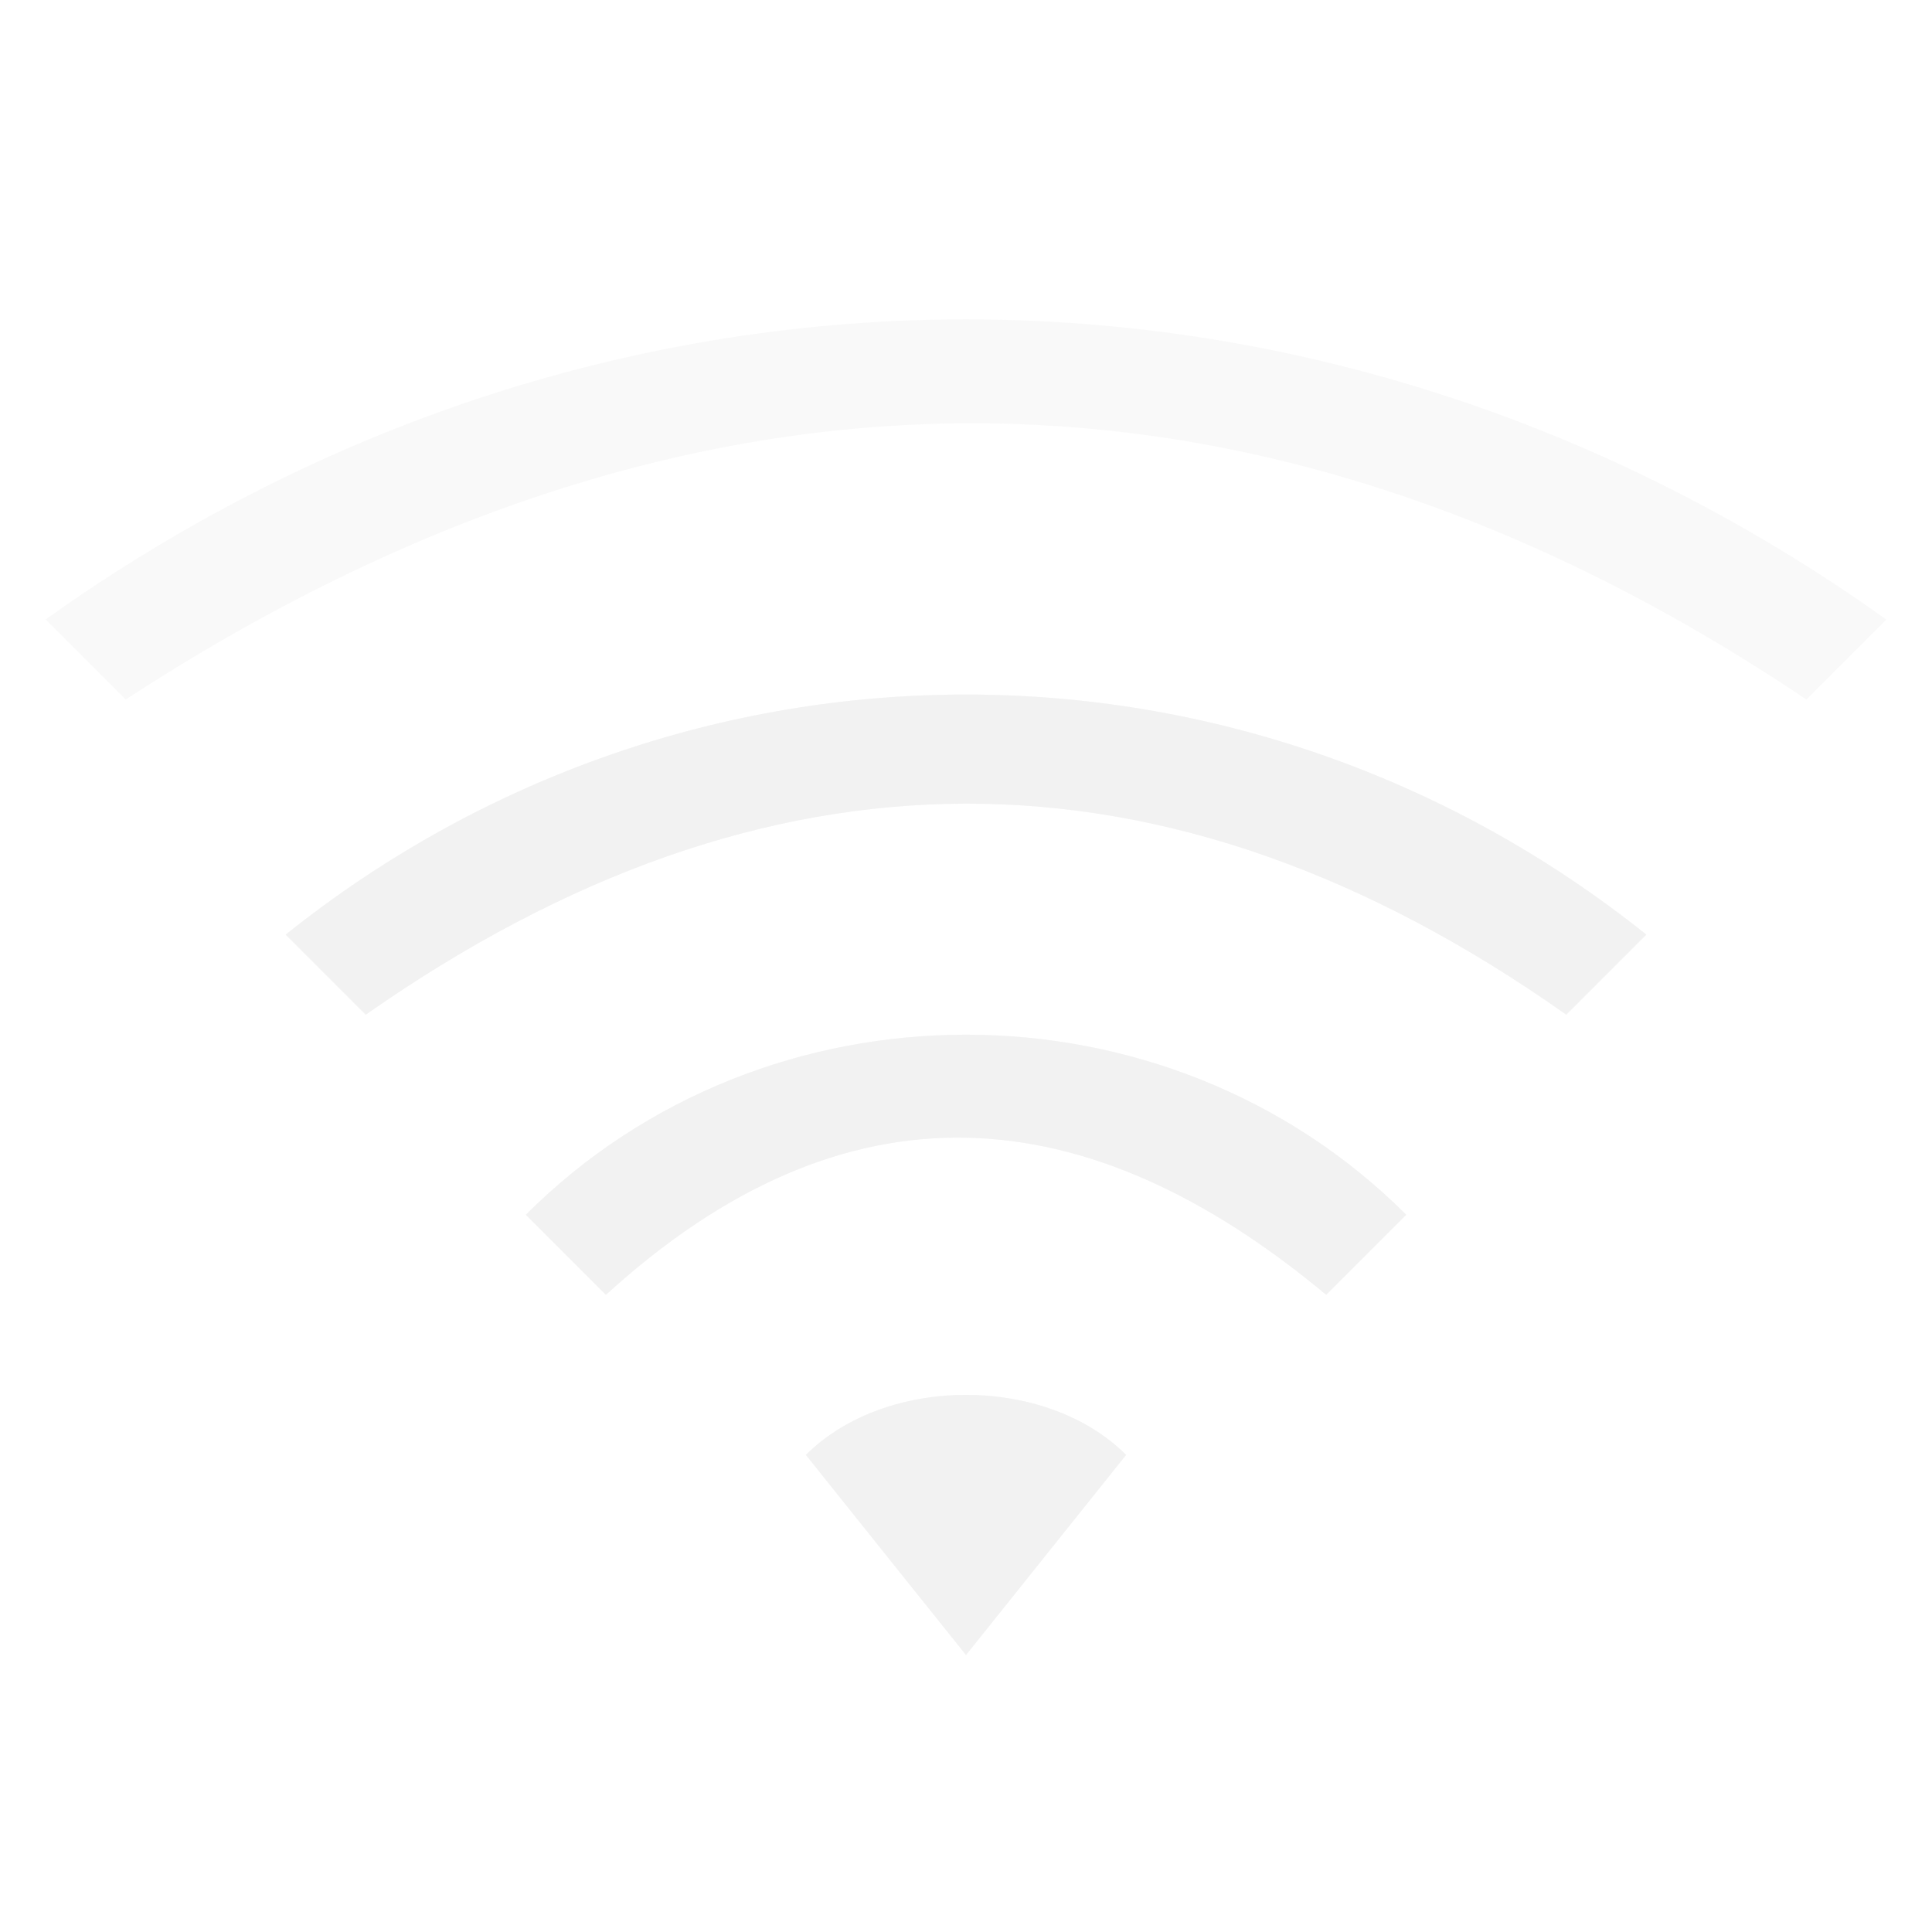
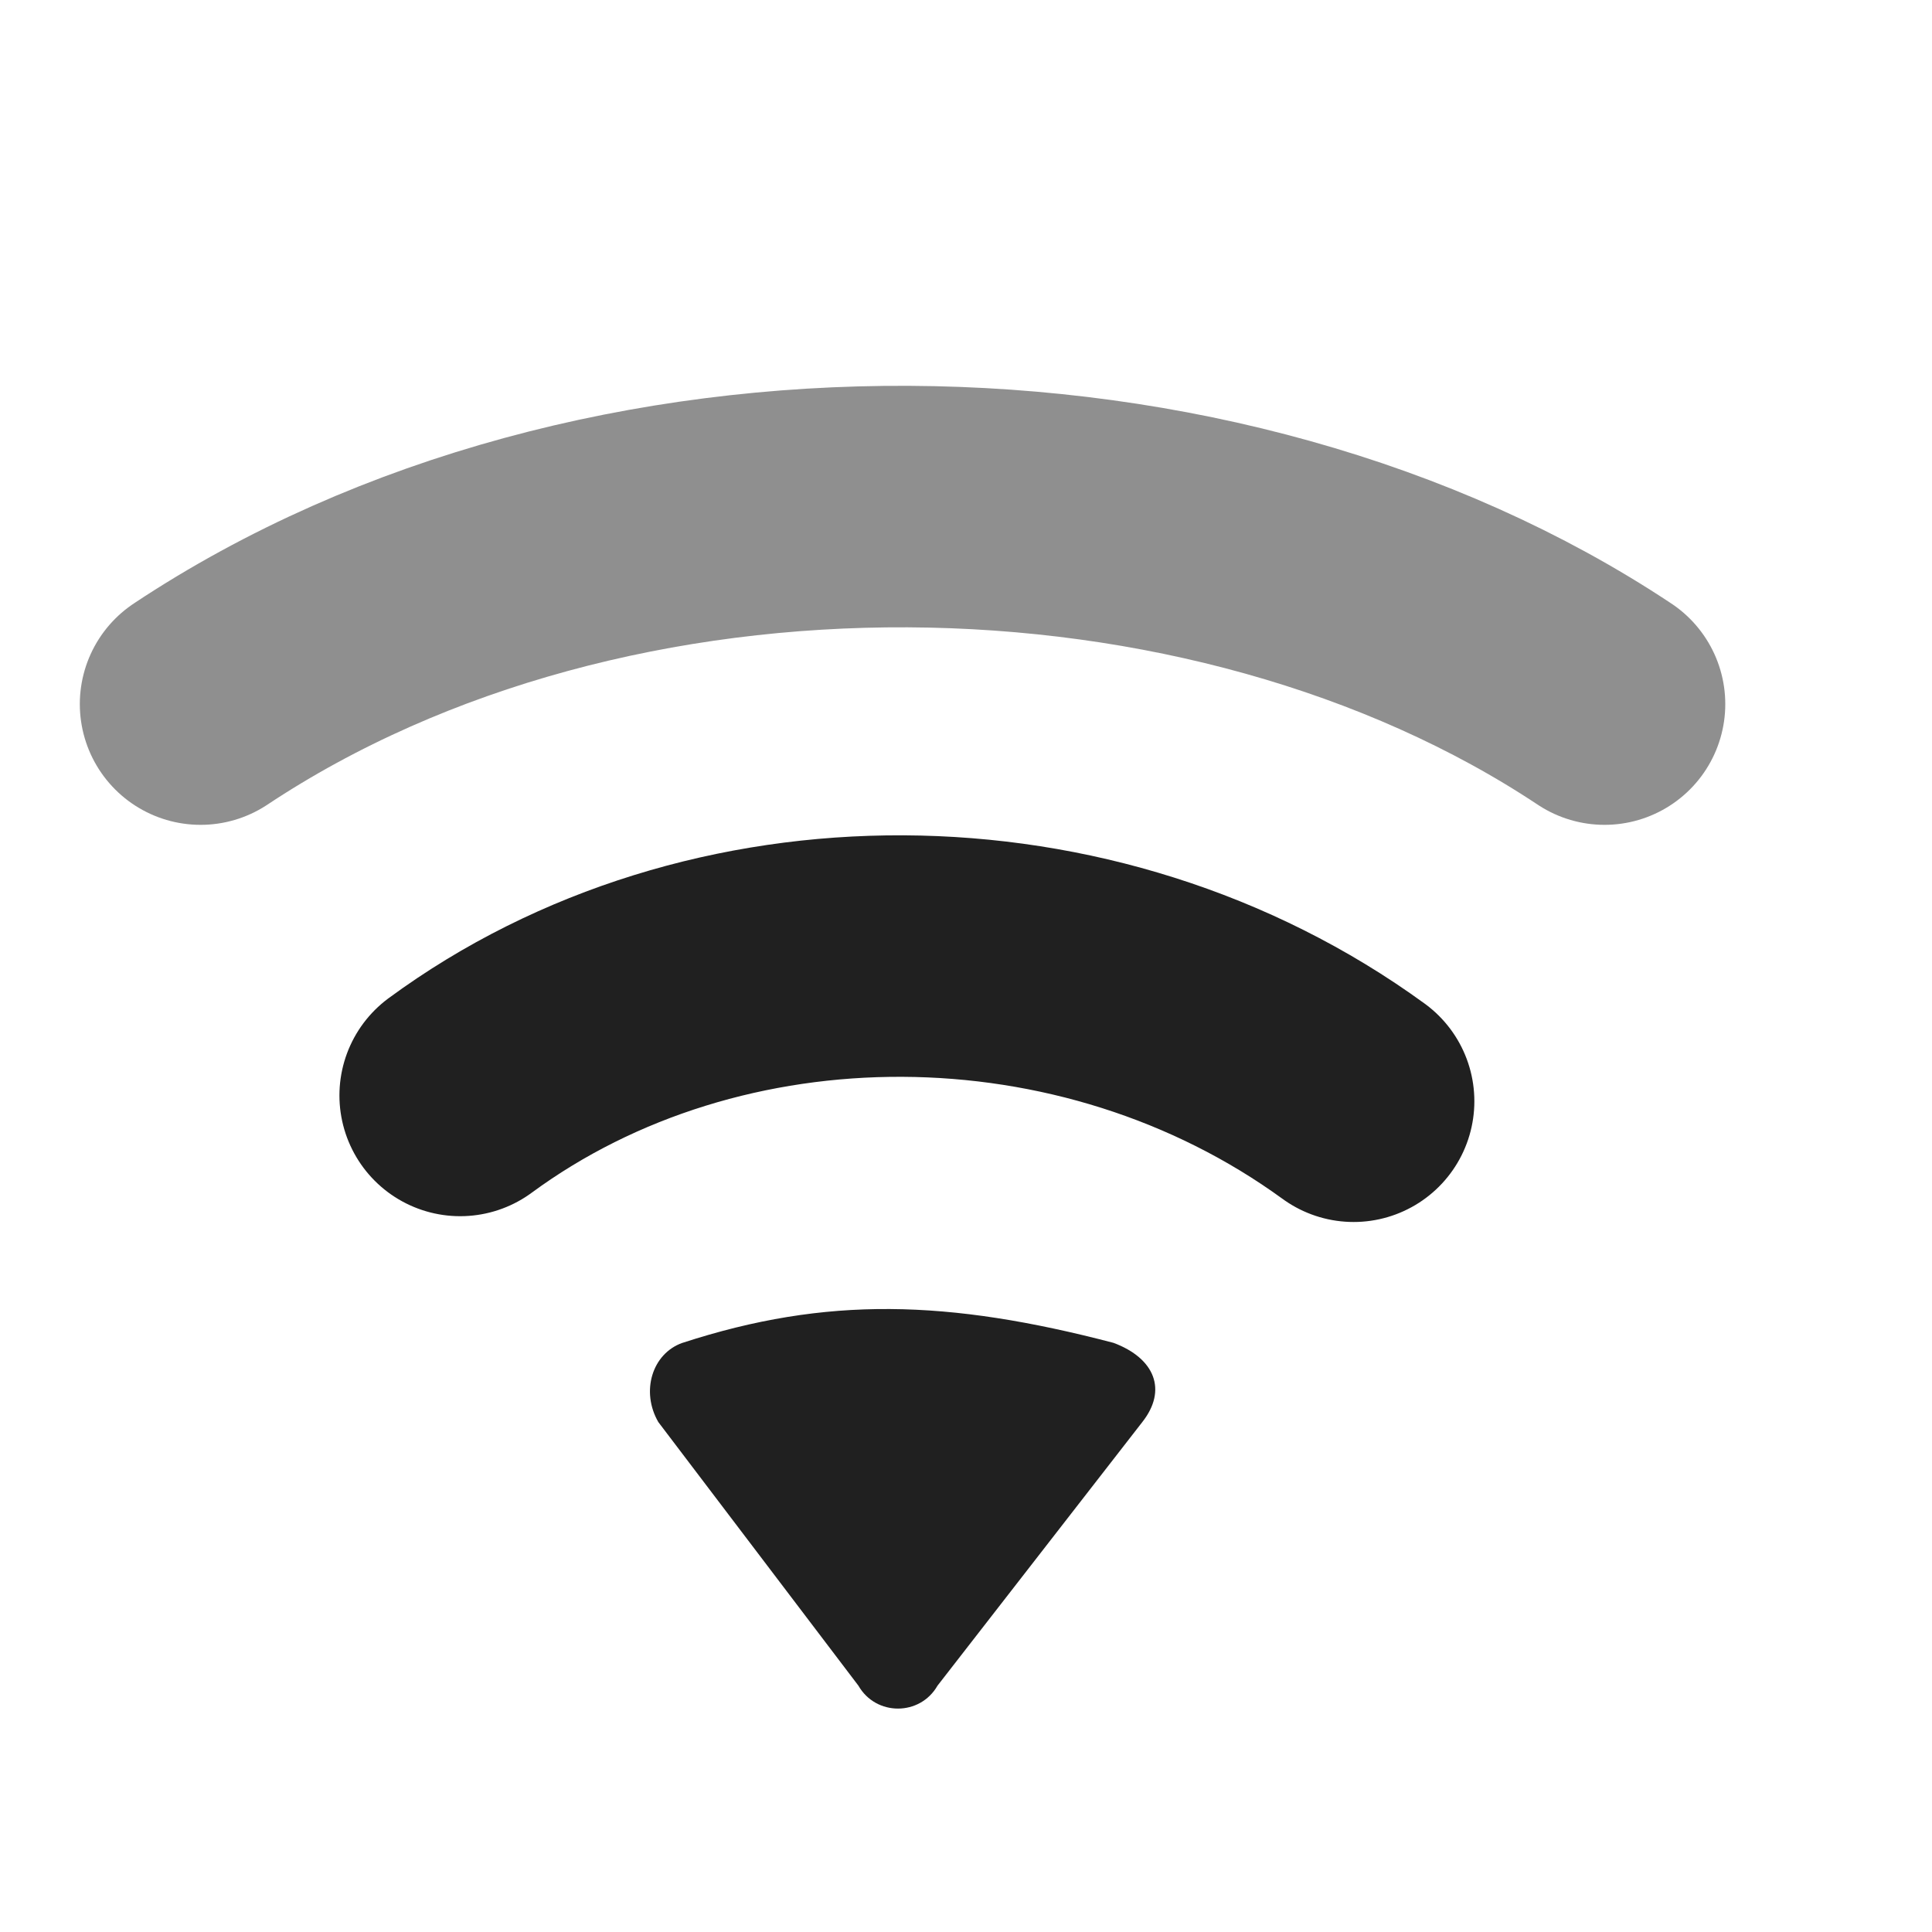
- <svg xmlns="http://www.w3.org/2000/svg" version="1.1" width="16" height="16" id="svg3773">
-   <defs id="defs3775" />
-   <path style="opacity:1;fill:#f2f2f2;fill-opacity:0.464;stroke-width:0.936;stroke-miterlimit:4;stroke-dasharray:none" d="m 8,2.645 c -2.651,0 -5.302,0.828 -7.622,2.485 L 1.041,5.793 c 4.64,-3.024 9.341,-3.075 13.919,0 L 15.622,5.131 C 13.302,3.474 10.651,2.645 8,2.645 Z m 0,3.107 c -1.988,0 -3.977,0.663 -5.634,1.988 l 0.663,0.663 c 3.314,-2.32 6.628,-2.34 9.942,0 L 13.634,7.74 C 11.977,6.415 9.988,5.752 8,5.752 Z m 0,2.817 c -1.326,0 -2.651,0.497 -3.645,1.491 l 0.663,0.663 c 1.988,-1.813 3.977,-1.657 5.965,4e-6 l 0.663,-0.663 C 10.651,9.066 9.326,8.569 8,8.569 Z m 0,2.983 c -0.497,0 -0.994,0.166 -1.326,0.497 l 1.326,1.657 1.326,-1.657 C 8.994,11.717 8.497,11.552 8,11.552 Z" id="path839" />
-   <path id="path1248" d="m 8,5.752 c -1.988,0 -3.977,0.663 -5.634,1.988 l 0.663,0.663 c 3.314,-2.32 6.628,-2.34 9.942,0 L 13.634,7.74 C 11.977,6.415 9.988,5.752 8,5.752 Z m 0,2.817 c -1.326,0 -2.651,0.497 -3.645,1.491 l 0.663,0.663 c 1.988,-1.813 3.977,-1.657 5.965,4e-6 l 0.663,-0.663 C 10.651,9.066 9.326,8.569 8,8.569 Z m 0,2.983 c -0.497,0 -0.994,0.166 -1.326,0.497 l 1.326,1.657 1.326,-1.657 C 8.994,11.717 8.497,11.552 8,11.552 Z" style="opacity:1;fill:#f2f2f2;fill-opacity:1;stroke-width:0.936;stroke-miterlimit:4;stroke-dasharray:none" />
+ <svg xmlns="http://www.w3.org/2000/svg" xmlns:xlink="http://www.w3.org/1999/xlink" version="1.1" width="16" height="16" id="svg3773">
+   <defs id="defs3775">
+     <filter style="color-interpolation-filters:sRGB" id="filter7554">
+       <feBlend mode="darken" in2="BackgroundImage" id="feBlend7556" />
+     </filter>
+     <filter id="filter7554-5" style="color-interpolation-filters:sRGB">
+       <feBlend id="feBlend7556-4" in2="BackgroundImage" mode="darken" />
+     </filter>
+     <filter style="color-interpolation-filters:sRGB" id="filter7554-6">
+       <feBlend id="feBlend7556-6" in2="BackgroundImage" mode="darken" />
+     </filter>
+     <linearGradient gradientTransform="translate(-1,-2)" gradientUnits="userSpaceOnUse" xlink:href="#linearGradient3678" id="linearGradient2868" y2="19" x2="8.925" y1="6" x1="8.925" />
+     <linearGradient id="linearGradient3678">
+       <stop offset="0" style="stop-color:#ffffff;stop-opacity:1" id="stop3680" />
+       <stop offset="1" style="stop-color:#e6e6e6;stop-opacity:1" id="stop3682" />
+     </linearGradient>
+     <linearGradient gradientTransform="translate(-2,-1)" gradientUnits="userSpaceOnUse" xlink:href="#linearGradient3678" id="linearGradient2393" y2="21" x2="9" y1="3" x1="9" />
+     <linearGradient x1="14" y1="3" x2="14" y2="21" id="linearGradient2398" xlink:href="#linearGradient3587-6-5-3" gradientUnits="userSpaceOnUse" gradientTransform="translate(-1.000123,-5)" />
+     <linearGradient id="linearGradient3587-6-5-3">
+       <stop id="stop3589-9-2-0" style="stop-color:#000000;stop-opacity:1" offset="0" />
+       <stop id="stop3591-7-4-7" style="stop-color:#363636;stop-opacity:1" offset="1" />
+     </linearGradient>
+     <linearGradient x1="66.097" y1="9.364" x2="66.097" y2="27.364" id="linearGradient2395" xlink:href="#linearGradient3587-6-5-3" gradientUnits="userSpaceOnUse" gradientTransform="translate(-52.0968,-11.36383)" />
+     <linearGradient x1="4.955" y1="2.684" x2="4.955" y2="13.496" id="linearGradient7390" xlink:href="#linearGradient3587-6-5-3" gradientUnits="userSpaceOnUse" />
+     <linearGradient x1="7.911" y1="4.576" x2="7.911" y2="11.649" id="linearGradient7392" xlink:href="#linearGradient3587-6-5-3" gradientUnits="userSpaceOnUse" />
+     <linearGradient x1="10.187" y1="2.774" x2="10.187" y2="13.317" id="linearGradient7394" xlink:href="#linearGradient3587-6-5-3" gradientUnits="userSpaceOnUse" />
+     <linearGradient x1="13.917" y1="0.882" x2="13.917" y2="15.183" id="linearGradient7396" xlink:href="#linearGradient3587-6-5-3" gradientUnits="userSpaceOnUse" />
+     <linearGradient id="linearGradient5263">
+       <stop id="stop5265" style="stop-color:#a0d5ff;stop-opacity:1" offset="0" />
+       <stop id="stop5267" style="stop-color:#a0d5ff;stop-opacity:1" offset="1" />
+     </linearGradient>
+     <filter id="filter7554-7" style="color-interpolation-filters:sRGB">
+       <feBlend id="feBlend7556-0" in2="BackgroundImage" mode="darken" />
+     </filter>
+   </defs>
+   <path style="color:#000000;font-style:normal;font-variant:normal;font-weight:normal;font-stretch:normal;font-size:medium;line-height:normal;font-family:sans-serif;font-variant-ligatures:normal;font-variant-position:normal;font-variant-caps:normal;font-variant-numeric:normal;font-variant-alternates:normal;font-feature-settings:normal;text-indent:0;text-align:start;text-decoration:none;text-decoration-line:none;text-decoration-style:solid;text-decoration-color:#000000;letter-spacing:normal;word-spacing:normal;text-transform:none;writing-mode:lr-tb;direction:ltr;text-orientation:mixed;dominant-baseline:auto;baseline-shift:baseline;text-anchor:start;white-space:normal;shape-padding:0;clip-rule:nonzero;display:inline;overflow:visible;visibility:visible;opacity:1;isolation:auto;mix-blend-mode:normal;color-interpolation:sRGB;color-interpolation-filters:linearRGB;solid-color:#000000;solid-opacity:1;vector-effect:none;fill:#202020;fill-opacity:1;fill-rule:nonzero;stroke:none;stroke-width:0.755;stroke-linecap:round;stroke-linejoin:round;stroke-miterlimit:4;stroke-dasharray:none;stroke-dashoffset:0;stroke-opacity:1;color-rendering:auto;image-rendering:auto;shape-rendering:auto;text-rendering:auto;enable-background:accumulate" d="M 5.651,11.121 C 5.399,11.211 5.306,11.525 5.452,11.777 l 1.657,2.183 c 0.145,0.253 0.51,0.253 0.655,0 l 1.696,-2.183 c 0.209,-0.265 0.104,-0.528 -0.238,-0.656 -1.369,-0.358 -2.376,-0.389 -3.57,0 z" id="path840" />
+   <path style="fill:none;stroke:#202020;stroke-width:2;stroke-linecap:round;stroke-linejoin:miter;stroke-miterlimit:4;stroke-dasharray:none;stroke-opacity:1" d="M 3.811,9.072 C 5.915,7.525 9.017,7.525 11.21,9.12" id="path844" />
+   <path style="fill:none;stroke:#202020;stroke-width:2;stroke-linecap:round;stroke-linejoin:miter;stroke-miterlimit:4;stroke-dasharray:none;stroke-opacity:1;opacity:0.5" d="m 1.661,5.831 c 3.349,-2.223 8.406,-2.139 11.627,0" id="path846" />
</svg>
